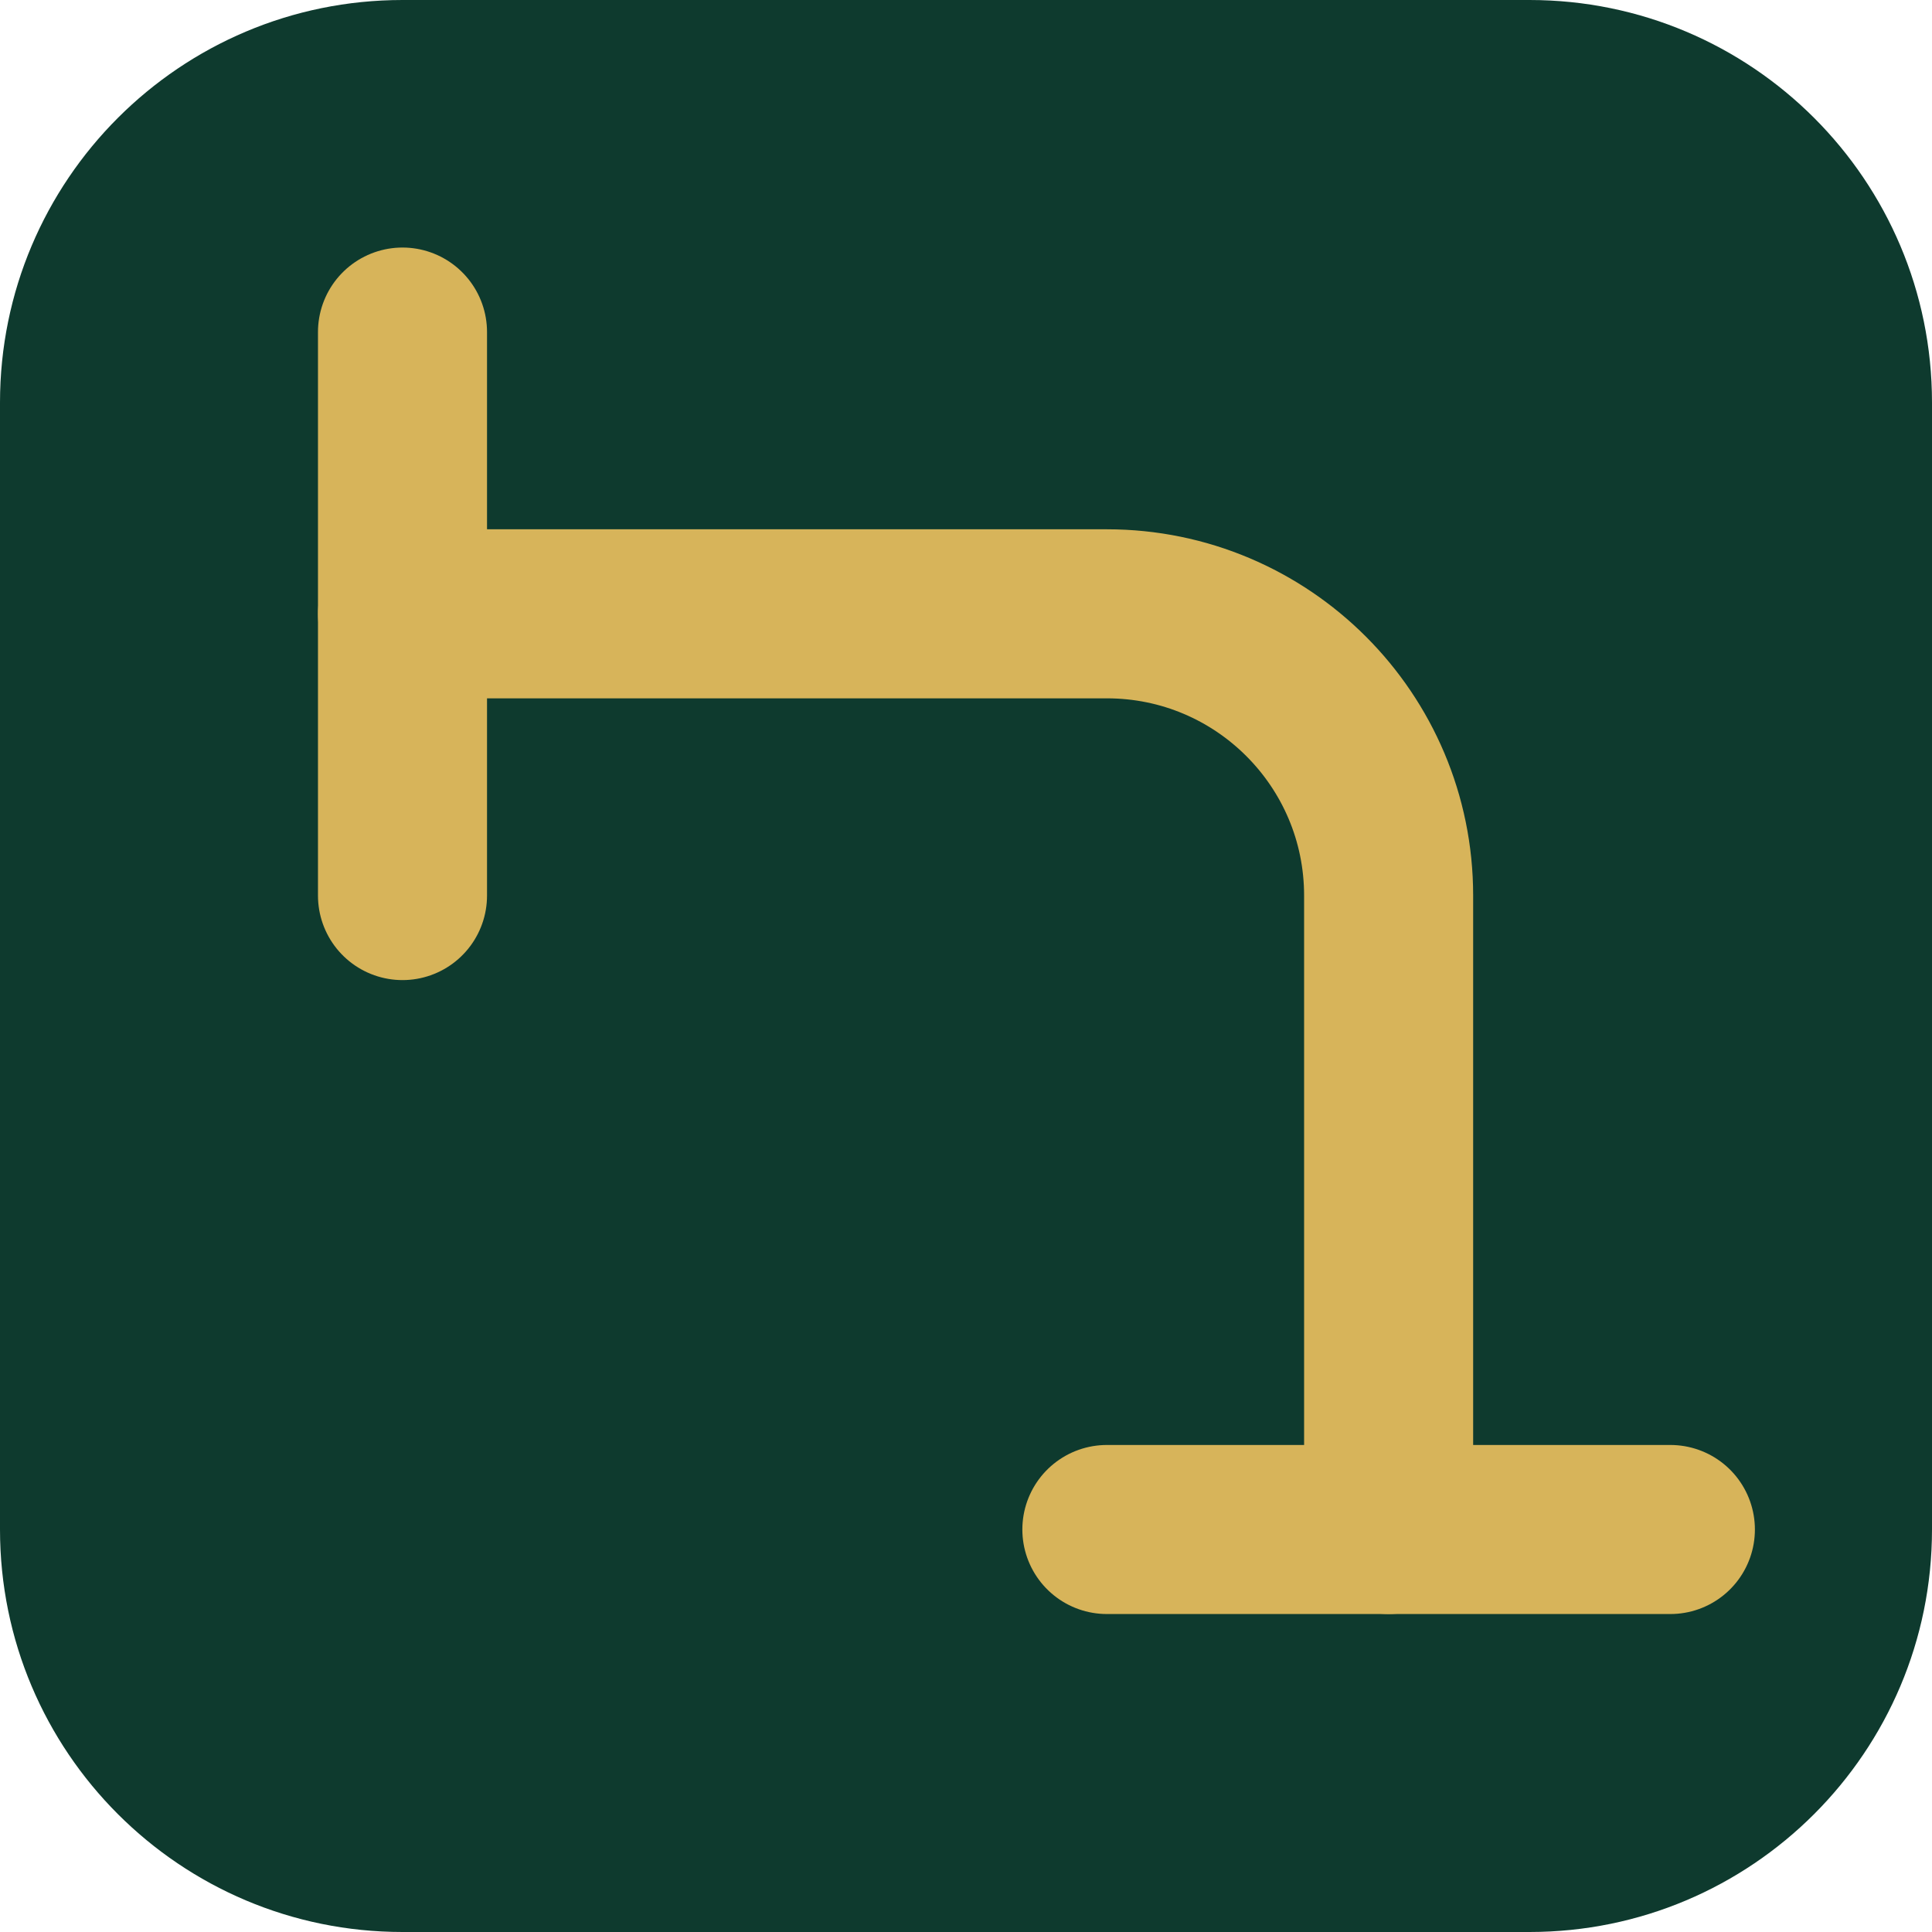
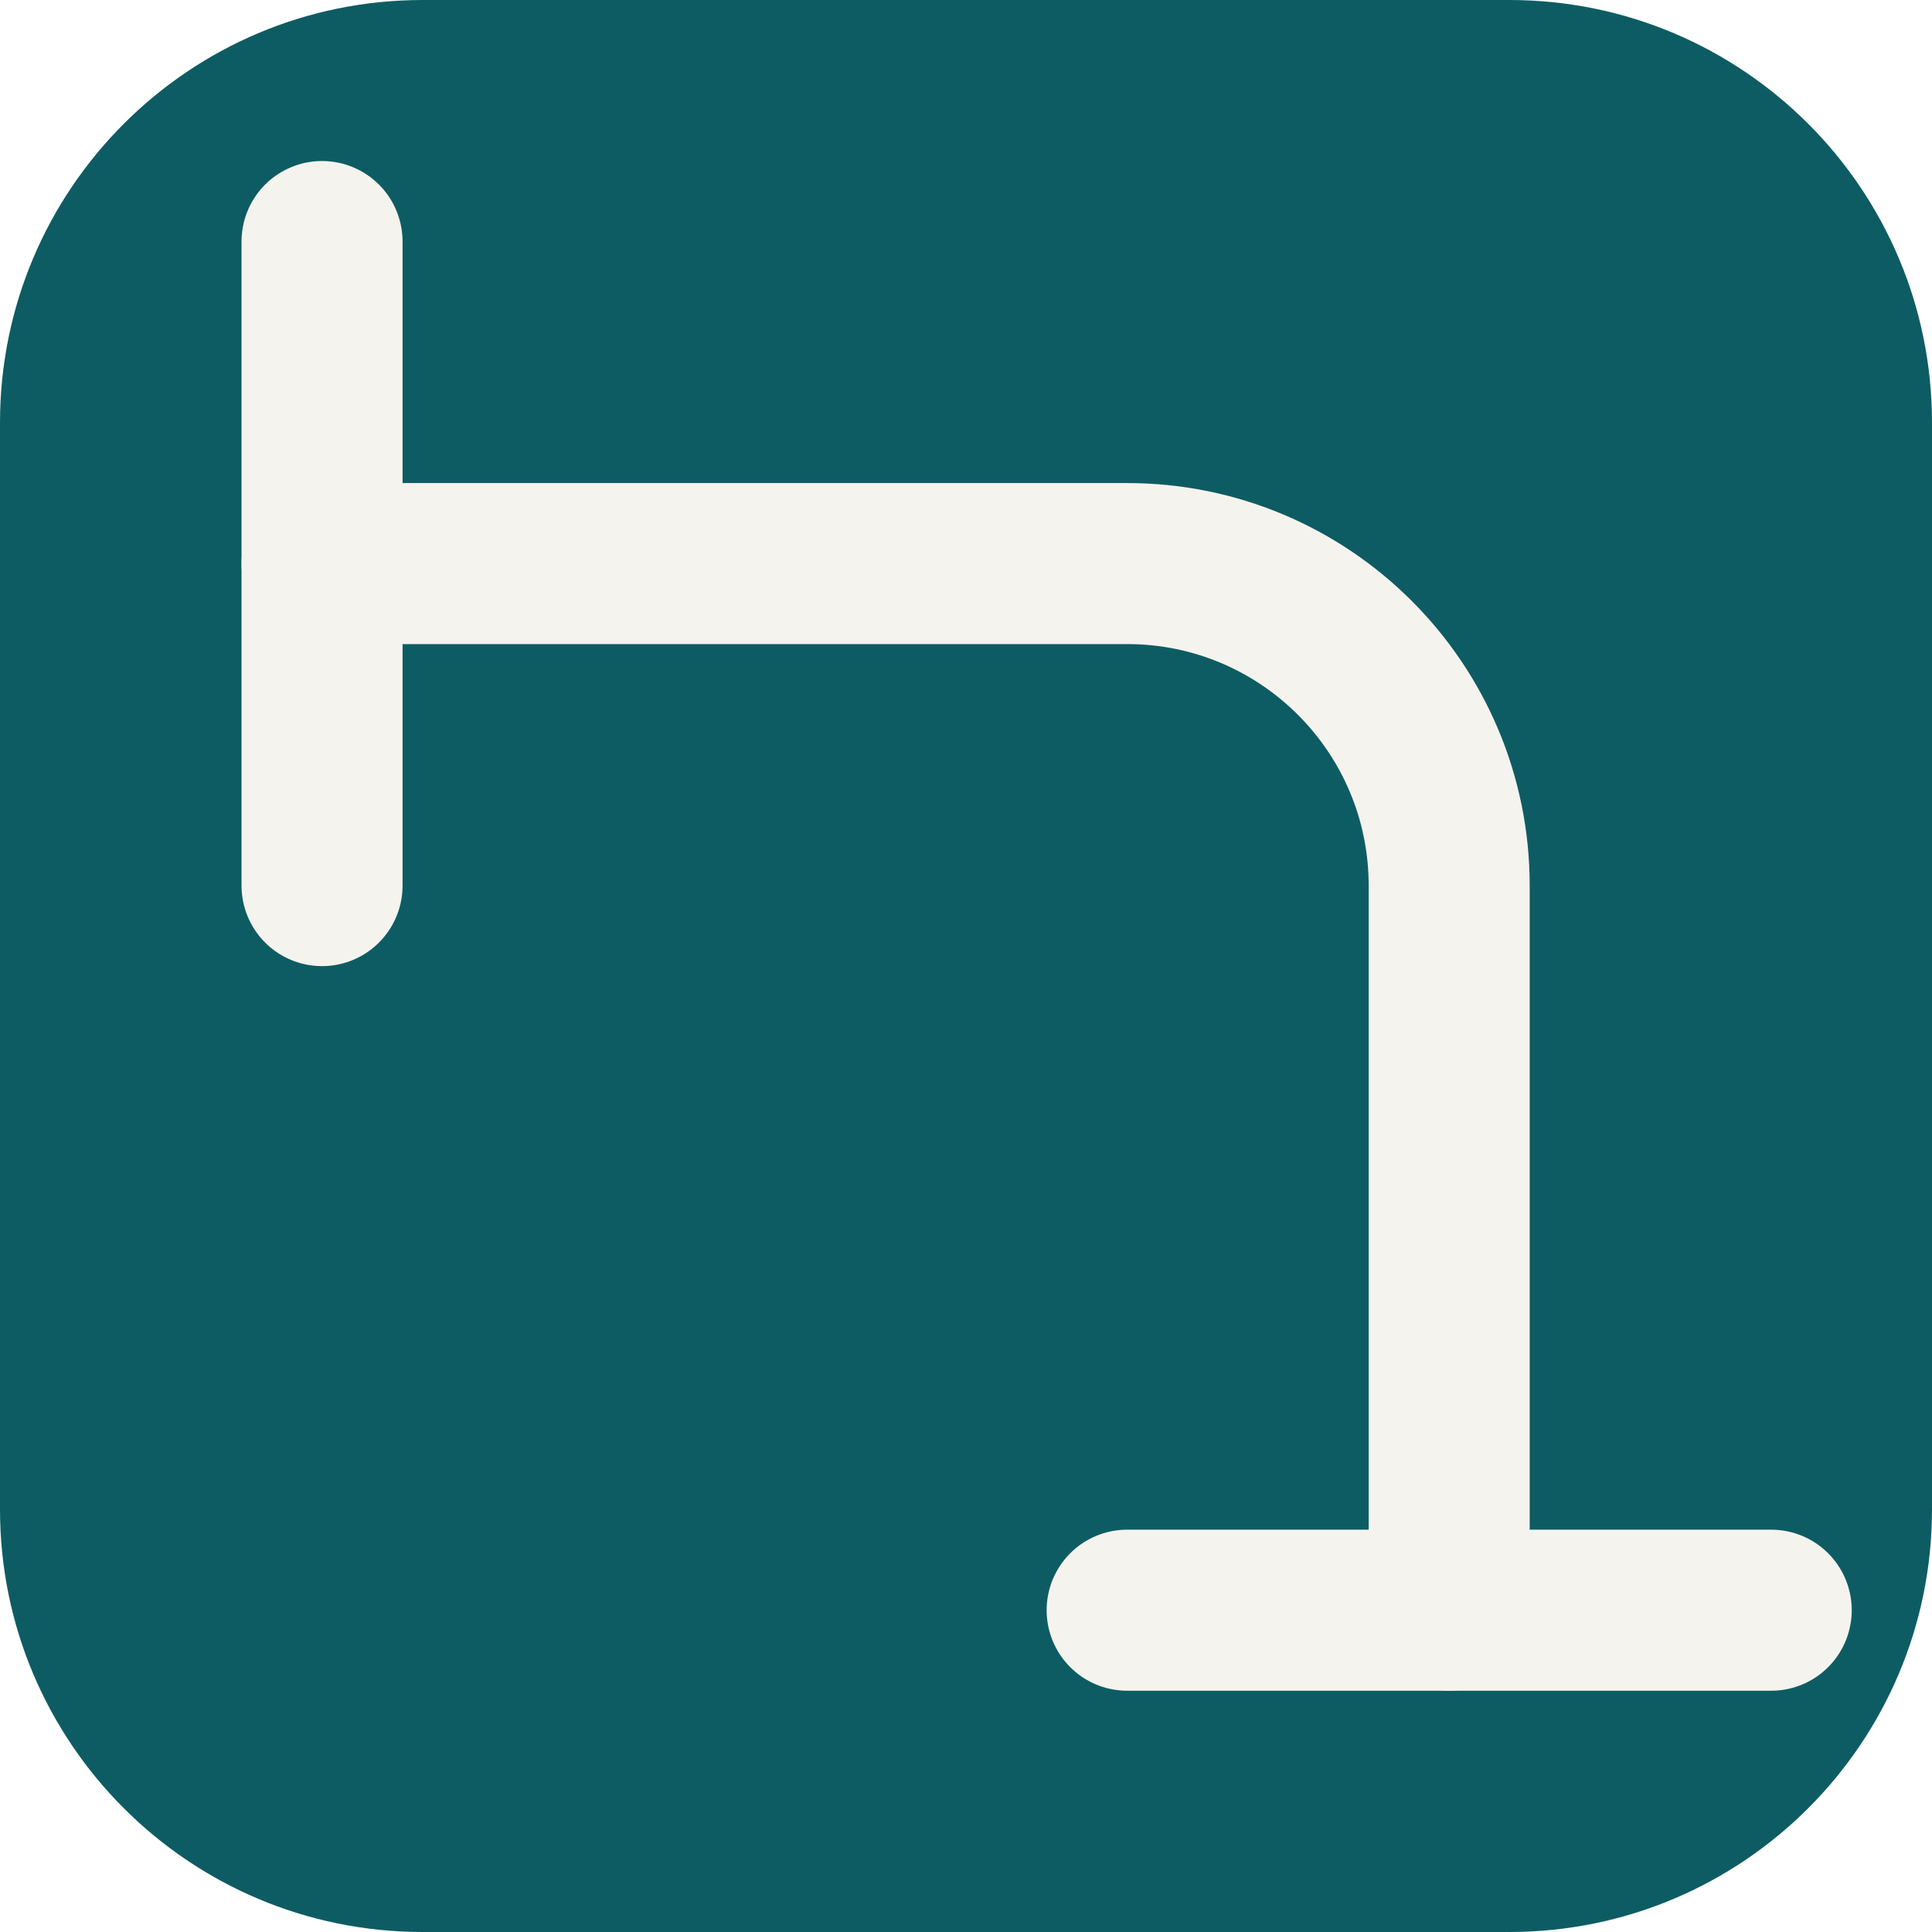
- <svg xmlns="http://www.w3.org/2000/svg" viewBox="0 0 24 24">
-   <rect width="24" height="24" rx="5" fill="#0E3A2E" />
-   <g fill="none" stroke="#D7B45A" stroke-width="2.4" stroke-linecap="round" stroke-linejoin="round" transform="translate(1.5 1.5) scale(.875)">
-     <path d="M4 7h10a4 4 0 0 1 4 4v9" />
-     <path d="M4 3v8" />
-     <path d="M14 20h8" />
+ <svg xmlns="http://www.w3.org/2000/svg" viewBox="0 0 64 64">
+   <rect width="64" height="64" rx="14" fill="#0E5C63" />
+   <g fill="none" stroke="#F5F3EE" stroke-width="5.3" stroke-linecap="round" stroke-linejoin="round" transform="translate(0 0) scale(2.667)">
+     <path d="M4 7h10a4 4 0 0 1 4 4v9" stroke-width="2" />
+     <path d="M4 3v8" stroke-width="2" />
+     <path d="M14 20h8" stroke-width="2" />
  </g>
</svg>
